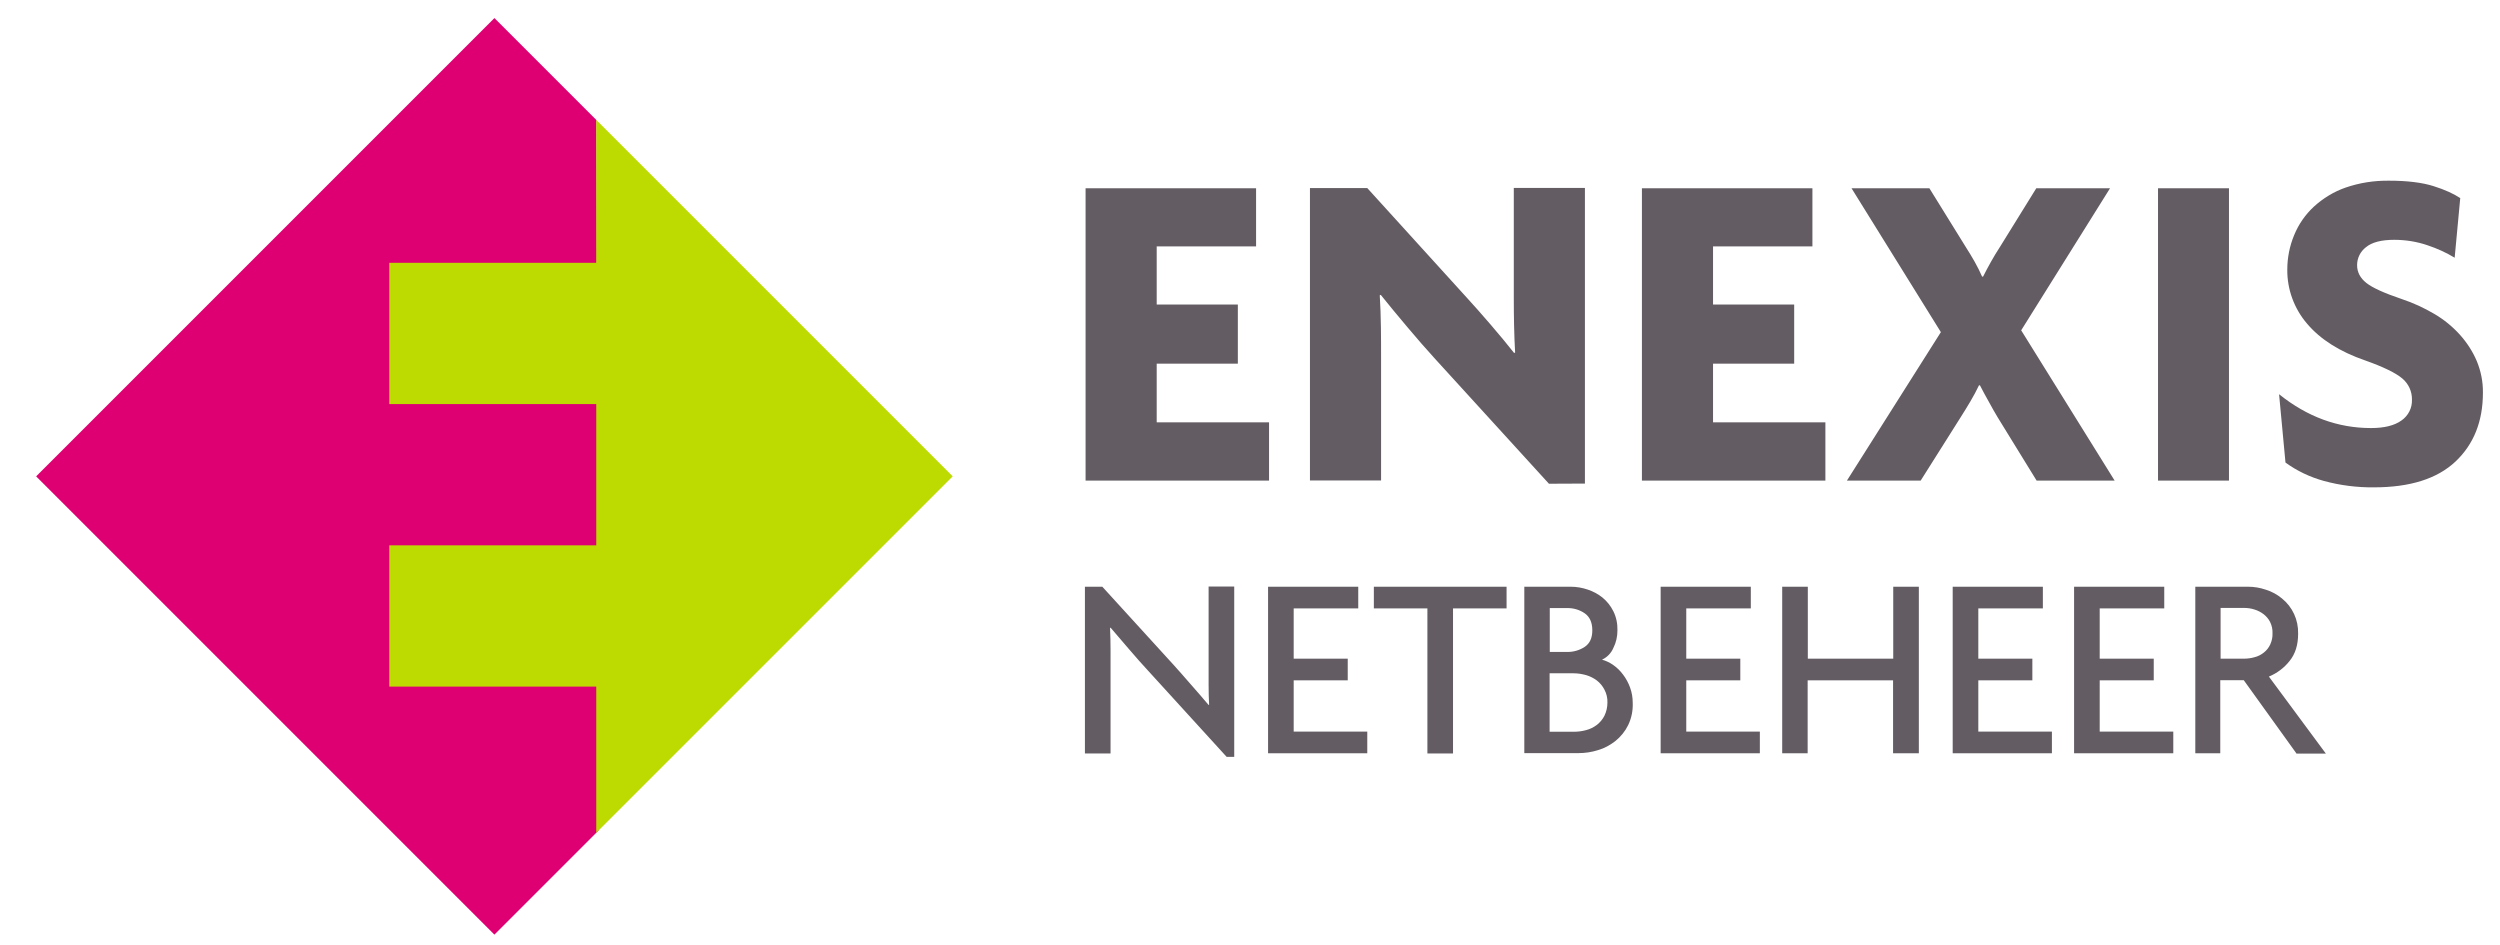
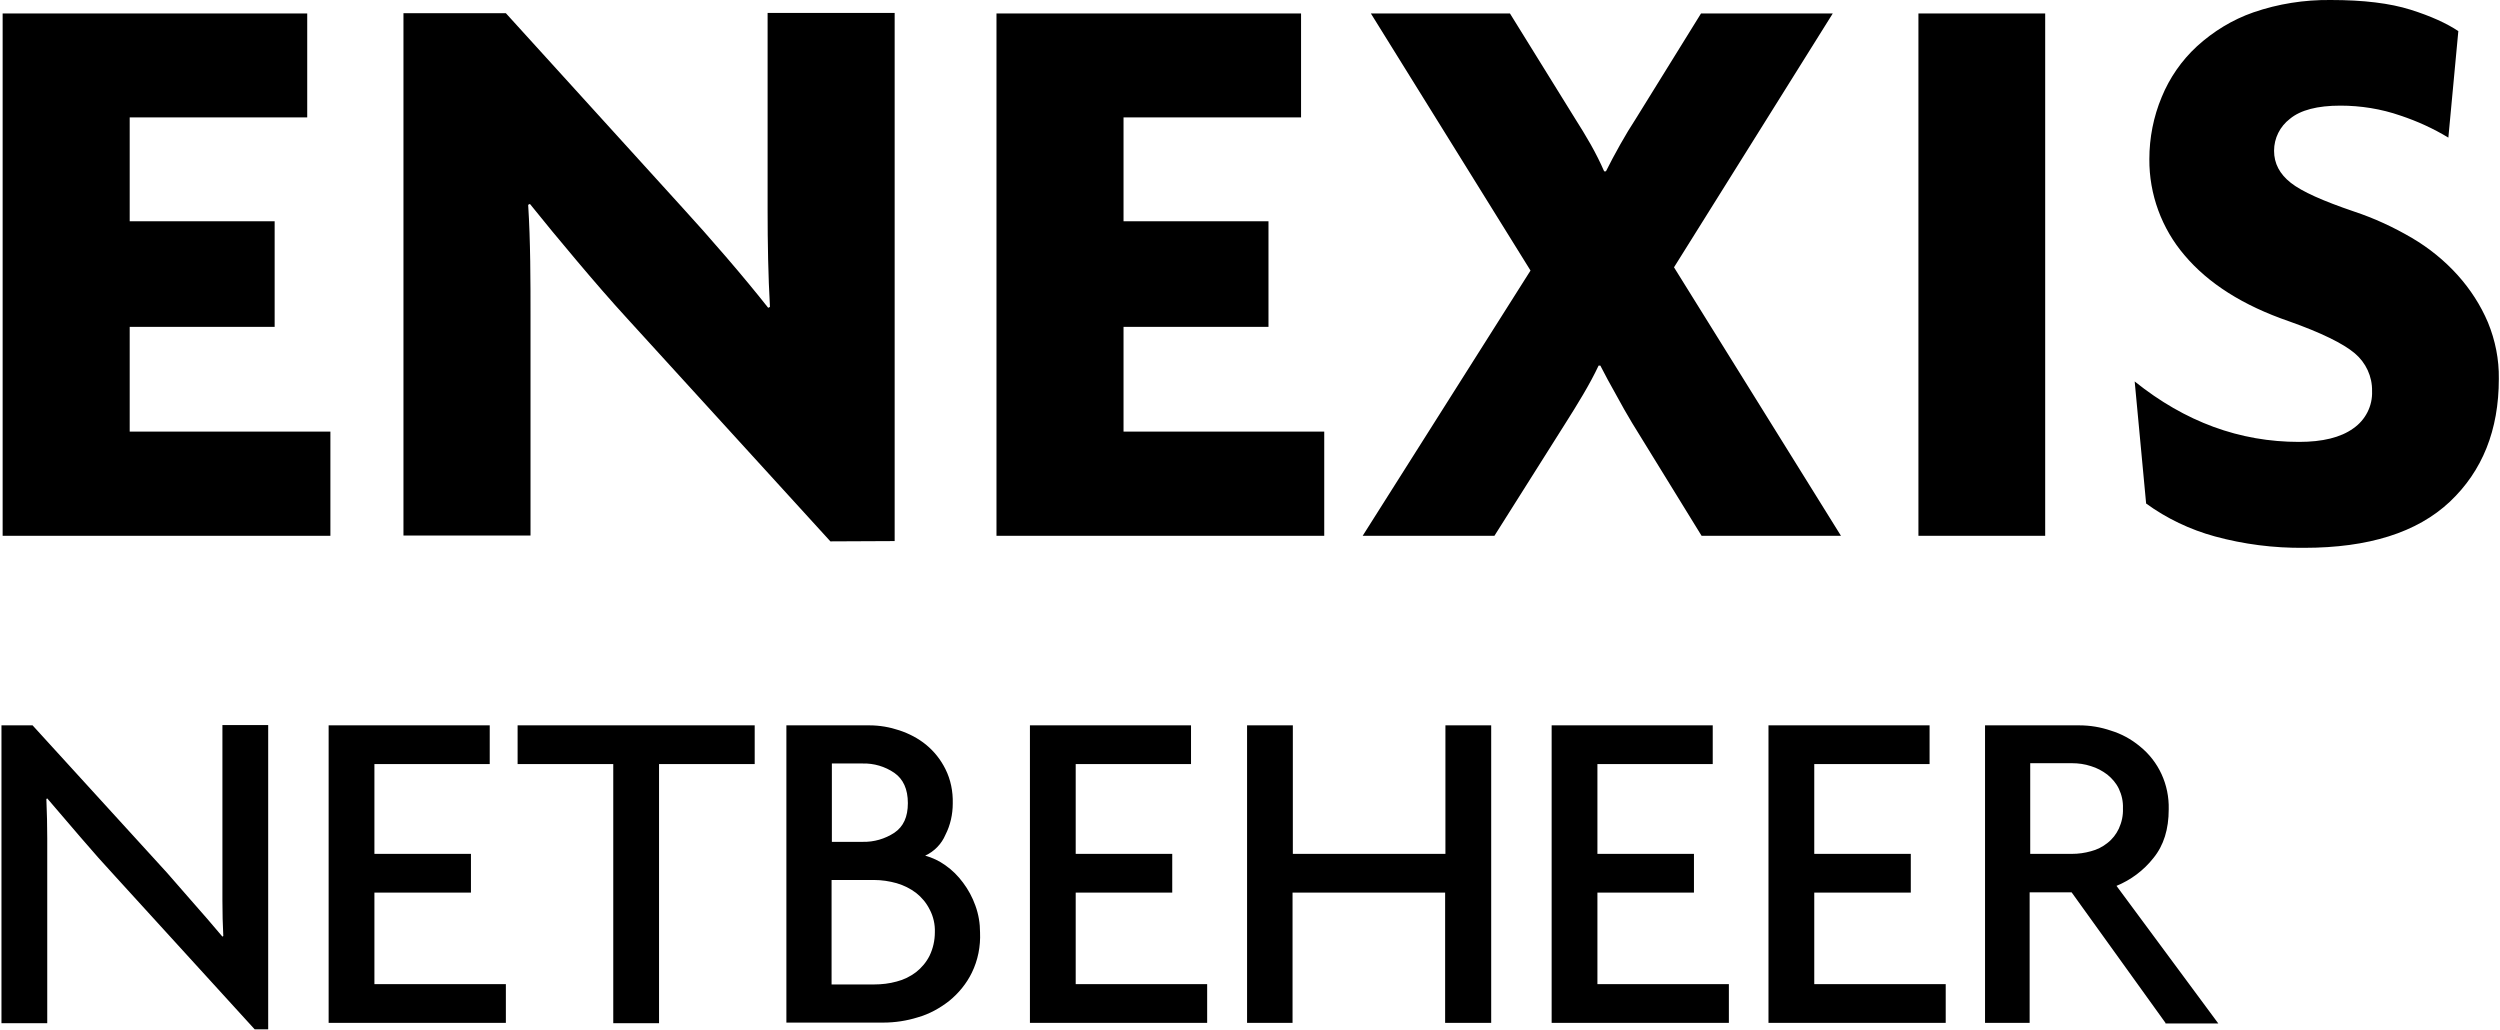
- <svg xmlns="http://www.w3.org/2000/svg" version="1.1" id="Laag_1" x="0" y="0" viewBox="0 0 1522 575" xml:space="preserve">
-   <style>.st1{fill:#bddb00}.st2{fill:#635d63}</style>
-   <path fill="#de0073" d="M301 11L22 290l279 279 63.4-63.4-1.3-432.5z" />
-   <g id="Laag_5">
-     <path class="st1" d="M363 507l217-217L363 73z" />
-     <path class="st1" d="M237 160h148v86H237zM367 266h148v86H367z" />
-     <path class="st1" d="M237 332h148v86H237z" />
-   </g>
-   <g id="Laag_1_1_">
-     <path class="st2" d="M746.8 460.8l-47.4-52c-3.8-4.1-7.8-8.6-11.9-13.4-4.1-4.8-7.9-9.2-11.4-13.3l-.3.2c.2 4.7.3 9.1.3 13.4v63h-15.6V357.2h10.6l43.5 47.7c1.5 1.6 3.1 3.4 4.9 5.5 1.8 2.1 3.7 4.2 5.5 6.3s3.8 4.3 5.6 6.4c1.9 2.2 3.6 4.2 5.2 6.1l.3-.2c-.2-3.9-.3-7.9-.3-12.1v-59.8h15.6v103.7h-4.6zM772 458.6V357.2h54.9v13.2h-39.3V401h32.9v13.2h-32.9v31.2h44.8v13.2H772zM884.6 370.4v88.3H869v-88.3h-32.6v-13.2h80.8v13.2h-32.6zM991.2 441.5c-1.8 3.7-4.5 7-7.7 9.6-3.2 2.5-6.8 4.5-10.7 5.6-3.8 1.2-7.8 1.8-11.8 1.8h-33V357.2h28.3c3.5 0 6.9.6 10.2 1.7 3.3 1.1 6.4 2.7 9.1 4.9 2.8 2.3 5 5.1 6.6 8.3 1.8 3.6 2.6 7.6 2.5 11.7 0 3.7-.8 7.4-2.5 10.7-1.3 3.1-3.8 5.7-6.9 7.1 2.5.7 4.8 1.8 6.9 3.3 2.3 1.6 4.3 3.6 6 5.9 1.8 2.4 3.2 5 4.2 7.8 1.1 3 1.6 6.1 1.6 9.2.2 4.7-.7 9.4-2.8 13.7zm-26.4-68.1c-3.2-2.2-7-3.3-10.8-3.2h-10.5v26.7H954c3.8.1 7.6-1 10.8-3.1 3.1-2.1 4.6-5.4 4.6-10.1 0-4.8-1.6-8.2-4.6-10.3zm12 46.5c-1.1-2.2-2.7-4.1-4.6-5.6-2-1.5-4.2-2.6-6.6-3.3-2.5-.7-5.1-1.1-7.7-1.1h-14.5v35.6h14.5c2.6 0 5.2-.3 7.7-1 2.4-.6 4.6-1.7 6.6-3.2 1.9-1.5 3.5-3.4 4.6-5.6 1.2-2.5 1.8-5.2 1.8-8 .1-2.6-.5-5.4-1.8-7.8zM1011 458.6V357.2h54.9v13.2h-39.3V401h32.9v13.2h-32.9v31.2h44.8v13.2H1011zM1152.5 458.6v-44.4h-52v44.4H1085V357.2h15.6V401h52v-43.8h15.6v101.4h-15.7zM1188.8 458.6V357.2h54.9v13.2h-39.3V401h32.9v13.2h-32.9v31.2h44.8v13.2h-60.4zM1262.7 458.6V357.2h54.9v13.2h-39.3V401h32.9v13.2h-32.9v31.2h44.8v13.2h-60.4zM1398 458.6l-32-44.5h-14.3v44.5h-15.2V357.2h32.1c3.7 0 7.3.6 10.8 1.8 3.6 1.1 6.9 2.9 9.8 5.3 6.5 5.2 10.1 13.1 9.9 21.5 0 6.8-1.7 12.3-5.2 16.6-3.3 4.2-7.7 7.5-12.6 9.5l34.7 46.9h-18zm-15.9-79.8c-.9-1.9-2.3-3.5-3.9-4.8-1.7-1.3-3.6-2.3-5.6-2.9-2.1-.7-4.3-1-6.5-1h-14.2V401h14.2c2.2 0 4.4-.3 6.5-.9 2-.5 4-1.5 5.6-2.8 1.7-1.3 3-3 3.9-4.9 1-2.2 1.5-4.5 1.4-6.9.1-2.3-.4-4.6-1.4-6.7zM660.9 292.6v-178h103.8V150h-60.5v35.4h49.4v36h-49.4v35.7h68.4v35.5H660.9zM943 294.5l-69.2-75.9c-5.6-6.1-11.3-12.7-17.2-19.7s-11.2-13.4-16-19.4l-.6.3c.4 6.3.6 12.7.7 19.3.1 6.5.1 12.6.1 18.1v75.3h-43.3v-178h34.9l60.3 66.4c4.3 4.7 9.2 10.2 14.7 16.6 5.5 6.4 10.3 12.2 14.4 17.4l.6-.3c-.6-10.6-.8-21.7-.8-33.2v-67h43.3v180l-21.9.1zM999.6 292.6v-178h103.8V150h-60.5v35.4h49.4v36h-49.4v35.7h68.4v35.5H999.6zM1239.9 292.6l-23.7-38.5c-1.7-2.8-3.5-6-5.4-9.5-2-3.5-3.8-6.9-5.4-10h-.6c-1.5 3.2-3.3 6.5-5.3 9.9-2 3.4-4 6.6-5.9 9.6l-24.3 38.5h-44.9l57.2-90.4-54.4-87.6h47.4l22.3 36c1.7 2.6 3.4 5.5 5.2 8.6 1.8 3.2 3.3 6.2 4.6 9.2h.6c1.5-3 3.1-6 4.9-9.2 1.8-3.2 3.5-6 5.2-8.6l22.3-36h44.9l-54.1 86.5 56.9 91.5h-47.5zM1313.8 292.6v-178h43.2v178h-43.2zM1511.6 239.1c0 17.5-5.6 31.4-16.7 41.9-11.2 10.5-27.7 15.7-49.7 15.7-10.3.1-20.5-1.2-30.4-3.9-8.4-2.3-16.4-6.1-23.4-11.2l-3.9-41.6c17.2 13.8 35.8 20.6 56 20.6 8 0 14.2-1.5 18.5-4.6 4.2-2.9 6.6-7.7 6.4-12.7.1-5-2.1-9.7-5.9-12.9-3.9-3.3-11.4-7-22.4-10.9-15.7-5.4-27.5-12.9-35.6-22.5-7.8-9.1-12.1-20.8-12-32.8 0-7.2 1.4-14.4 4.2-21.1 2.7-6.6 6.8-12.5 12-17.3 5.6-5.1 12.1-9.1 19.3-11.6 8.4-2.9 17.3-4.3 26.3-4.2 11.2 0 20.2 1.1 27.2 3.3 7 2.2 12.4 4.7 16.3 7.3l-3.4 36.3c-5.1-3.1-10.6-5.6-16.3-7.5-6.6-2.3-13.6-3.4-20.5-3.4-7.8 0-13.6 1.5-17.2 4.5-3.4 2.6-5.4 6.6-5.4 10.9 0 4.3 1.9 7.9 5.7 10.9s11 6.2 21.6 9.8c6.9 2.3 13.4 5.3 19.7 9 5.8 3.4 11.1 7.7 15.6 12.7 4.3 4.8 7.8 10.2 10.3 16.1 2.5 6.1 3.8 12.6 3.7 19.2z" />
-   </g>
+ <svg xmlns="http://www.w3.org/2000/svg" viewBox="0 0 852 351" version="1.1">
+   <path fill="currentColor" d="M86.8,350.8 L39.4,298.8 C35.6,294.7 31.6,290.2 27.5,285.4 C23.4,280.6 19.6,276.2 16.1,272.1 L15.8,272.3 C16,277 16.1,281.4 16.1,285.7 L16.1,348.7 L0.5,348.7 L0.5,247.2 L11.1,247.2 L54.6,294.9 C56.1,296.5 57.7,298.3 59.5,300.4 C61.3,302.5 63.2,304.6 65,306.7 C66.8,308.8 68.8,311 70.6,313.1 C72.5,315.3 74.2,317.3 75.8,319.2 L76.1,319 C75.9,315.1 75.8,311.1 75.8,306.9 L75.8,247.1 L91.4,247.1 L91.4,350.8 L86.8,350.8 L86.8,350.8 Z M112,348.6 L112,247.2 L166.9,247.2 L166.9,260.4 L127.6,260.4 L127.6,291 L160.5,291 L160.5,304.2 L127.6,304.2 L127.6,335.4 L172.4,335.4 L172.4,348.6 L112,348.6 L112,348.6 Z M224.6,260.4 L224.6,348.7 L209,348.7 L209,260.4 L176.4,260.4 L176.4,247.2 L257.2,247.2 L257.2,260.4 L224.6,260.4 L224.6,260.4 Z M331.2,331.5 C329.4,335.2 326.7,338.5 323.5,341.1 C320.3,343.6 316.7,345.6 312.8,346.7 C309,347.9 305,348.5 301,348.5 L268,348.5 L268,247.2 L296.3,247.2 C299.8,247.2 303.2,247.8 306.5,248.9 C309.8,250 312.9,251.6 315.6,253.8 C318.4,256.1 320.6,258.9 322.2,262.1 C324,265.7 324.8,269.7 324.7,273.8 C324.7,277.5 323.9,281.2 322.2,284.5 C320.9,287.6 318.4,290.2 315.3,291.6 C317.8,292.3 320.1,293.4 322.2,294.9 C324.5,296.5 326.5,298.5 328.2,300.8 C330,303.2 331.4,305.8 332.4,308.6 C333.5,311.6 334,314.7 334,317.8 C334.2,322.5 333.3,327.2 331.2,331.5 L331.2,331.5 Z M304.8,263.4 C301.6,261.2 297.8,260.1 294,260.2 L283.5,260.2 L283.5,286.9 L294,286.9 C297.8,287 301.6,285.9 304.8,283.8 C307.9,281.7 309.4,278.4 309.4,273.7 C309.4,268.9 307.8,265.5 304.8,263.4 L304.8,263.4 Z M316.8,309.9 C315.7,307.7 314.1,305.8 312.2,304.3 C310.2,302.8 308,301.7 305.6,301 C303.1,300.3 300.5,299.9 297.9,299.9 L283.4,299.9 L283.4,335.5 L297.9,335.5 C300.5,335.5 303.1,335.2 305.6,334.5 C308,333.9 310.2,332.8 312.2,331.3 C314.1,329.8 315.7,327.9 316.8,325.7 C318,323.2 318.6,320.5 318.6,317.7 C318.7,315.1 318.1,312.3 316.8,309.9 L316.8,309.9 Z M351,348.6 L351,247.2 L405.9,247.2 L405.9,260.4 L366.6,260.4 L366.6,291 L399.5,291 L399.5,304.2 L366.6,304.2 L366.6,335.4 L411.4,335.4 L411.4,348.6 L351,348.6 L351,348.6 Z M492.5,348.6 L492.5,304.2 L440.5,304.2 L440.5,348.6 L425,348.6 L425,247.2 L440.6,247.2 L440.6,291 L492.6,291 L492.6,247.2 L508.2,247.2 L508.2,348.6 L492.5,348.6 L492.5,348.6 Z M528.8,348.6 L528.8,247.2 L583.7,247.2 L583.7,260.4 L544.4,260.4 L544.4,291 L577.3,291 L577.3,304.2 L544.4,304.2 L544.4,335.4 L589.2,335.4 L589.2,348.6 L528.8,348.6 L528.8,348.6 Z M602.7,348.6 L602.7,247.2 L657.6,247.2 L657.6,260.4 L618.3,260.4 L618.3,291 L651.2,291 L651.2,304.2 L618.3,304.2 L618.3,335.4 L663.1,335.4 L663.1,348.6 L602.7,348.6 L602.7,348.6 Z M738,348.6 L706,304.1 L691.7,304.1 L691.7,348.6 L676.5,348.6 L676.5,247.2 L708.6,247.2 C712.3,247.2 715.9,247.8 719.4,249 C723,250.1 726.3,251.9 729.2,254.3 C735.7,259.5 739.3,267.4 739.1,275.8 C739.1,282.6 737.4,288.1 733.9,292.4 C730.6,296.6 726.2,299.9 721.3,301.9 L756,348.8 L738,348.8 L738,348.6 Z M722.1,268.8 C721.2,266.9 719.8,265.3 718.2,264 C716.5,262.7 714.6,261.7 712.6,261.1 C710.5,260.4 708.3,260.1 706.1,260.1 L691.9,260.1 L691.9,291 L706.1,291 C708.3,291 710.5,290.7 712.6,290.1 C714.6,289.6 716.6,288.6 718.2,287.3 C719.9,286 721.2,284.3 722.1,282.4 C723.1,280.2 723.6,277.9 723.5,275.5 C723.6,273.2 723.1,270.9 722.1,268.8 L722.1,268.8 Z M0.9,182.6 L0.9,4.6 L104.7,4.6 L104.7,40 L44.2,40 L44.2,75.4 L93.6,75.4 L93.6,111.4 L44.2,111.4 L44.2,147.1 L112.6,147.1 L112.6,182.6 L0.9,182.6 Z M283,184.5 L213.8,108.6 C208.2,102.5 202.5,95.9 196.6,88.9 C190.7,81.9 185.4,75.5 180.6,69.5 L180,69.8 C180.4,76.1 180.6,82.5 180.7,89.1 C180.8,95.6 180.8,101.7 180.8,107.2 L180.8,182.5 L137.5,182.5 L137.5,4.5 L172.4,4.5 L232.7,70.9 C237,75.6 241.9,81.1 247.4,87.5 C252.9,93.9 257.7,99.7 261.8,104.9 L262.4,104.6 C261.8,94 261.6,82.9 261.6,71.4 L261.6,4.4 L304.9,4.4 L304.9,184.4 L283,184.5 Z M339.6,182.6 L339.6,4.6 L443.4,4.6 L443.4,40 L382.9,40 L382.9,75.4 L432.3,75.4 L432.3,111.4 L382.9,111.4 L382.9,147.1 L451.3,147.1 L451.3,182.6 L339.6,182.6 Z M579.9,182.6 L556.2,144.1 C554.5,141.3 552.7,138.1 550.8,134.6 C548.8,131.1 547,127.7 545.4,124.6 L544.8,124.6 C543.3,127.8 541.5,131.1 539.5,134.5 C537.5,137.9 535.5,141.1 533.6,144.1 L509.3,182.6 L464.4,182.6 L521.6,92.2 L467.2,4.6 L514.6,4.6 L536.9,40.6 C538.6,43.2 540.3,46.1 542.1,49.2 C543.9,52.4 545.4,55.4 546.7,58.4 L547.3,58.4 C548.8,55.4 550.4,52.4 552.2,49.2 C554,46 555.7,43.2 557.4,40.6 L579.7,4.6 L624.6,4.6 L570.5,91.1 L627.4,182.6 L579.9,182.6 Z M653.8,182.6 L653.8,4.6 L697,4.6 L697,182.6 L653.8,182.6 Z M851.6,129.1 C851.6,146.6 846,160.5 834.9,171 C823.7,181.5 807.2,186.7 785.2,186.7 C774.9,186.8 764.7,185.5 754.8,182.8 C746.4,180.5 738.4,176.7 731.4,171.6 L727.5,130 C744.7,143.8 763.3,150.6 783.5,150.6 C791.5,150.6 797.7,149.1 802,146 C806.2,143.1 808.6,138.3 808.4,133.3 C808.5,128.3 806.3,123.6 802.5,120.4 C798.6,117.1 791.1,113.4 780.1,109.5 C764.4,104.1 752.6,96.6 744.5,87 C736.7,77.9 732.4,66.2 732.5,54.2 C732.5,47 733.9,39.8 736.7,33.1 C739.4,26.5 743.5,20.6 748.7,15.8 C754.3,10.7 760.8,6.7 768,4.2 C776.4,1.3 785.3,-0.1 794.3,3.55271368e-15 C805.5,3.55271368e-15 814.5,1.1 821.5,3.3 C828.5,5.5 833.9,8 837.8,10.6 L834.4,46.9 C829.3,43.8 823.8,41.3 818.1,39.4 C811.5,37.1 804.5,36 797.6,36 C789.8,36 784,37.5 780.4,40.5 C777,43.1 775,47.1 775,51.4 C775,55.7 776.9,59.3 780.7,62.3 C784.5,65.3 791.7,68.5 802.3,72.1 C809.2,74.4 815.7,77.4 822,81.1 C827.8,84.5 833.1,88.8 837.6,93.8 C841.9,98.6 845.4,104 847.9,109.9 C850.4,116 851.7,122.5 851.6,129.1 L851.6,129.1 Z" id="Shape" />
</svg>
